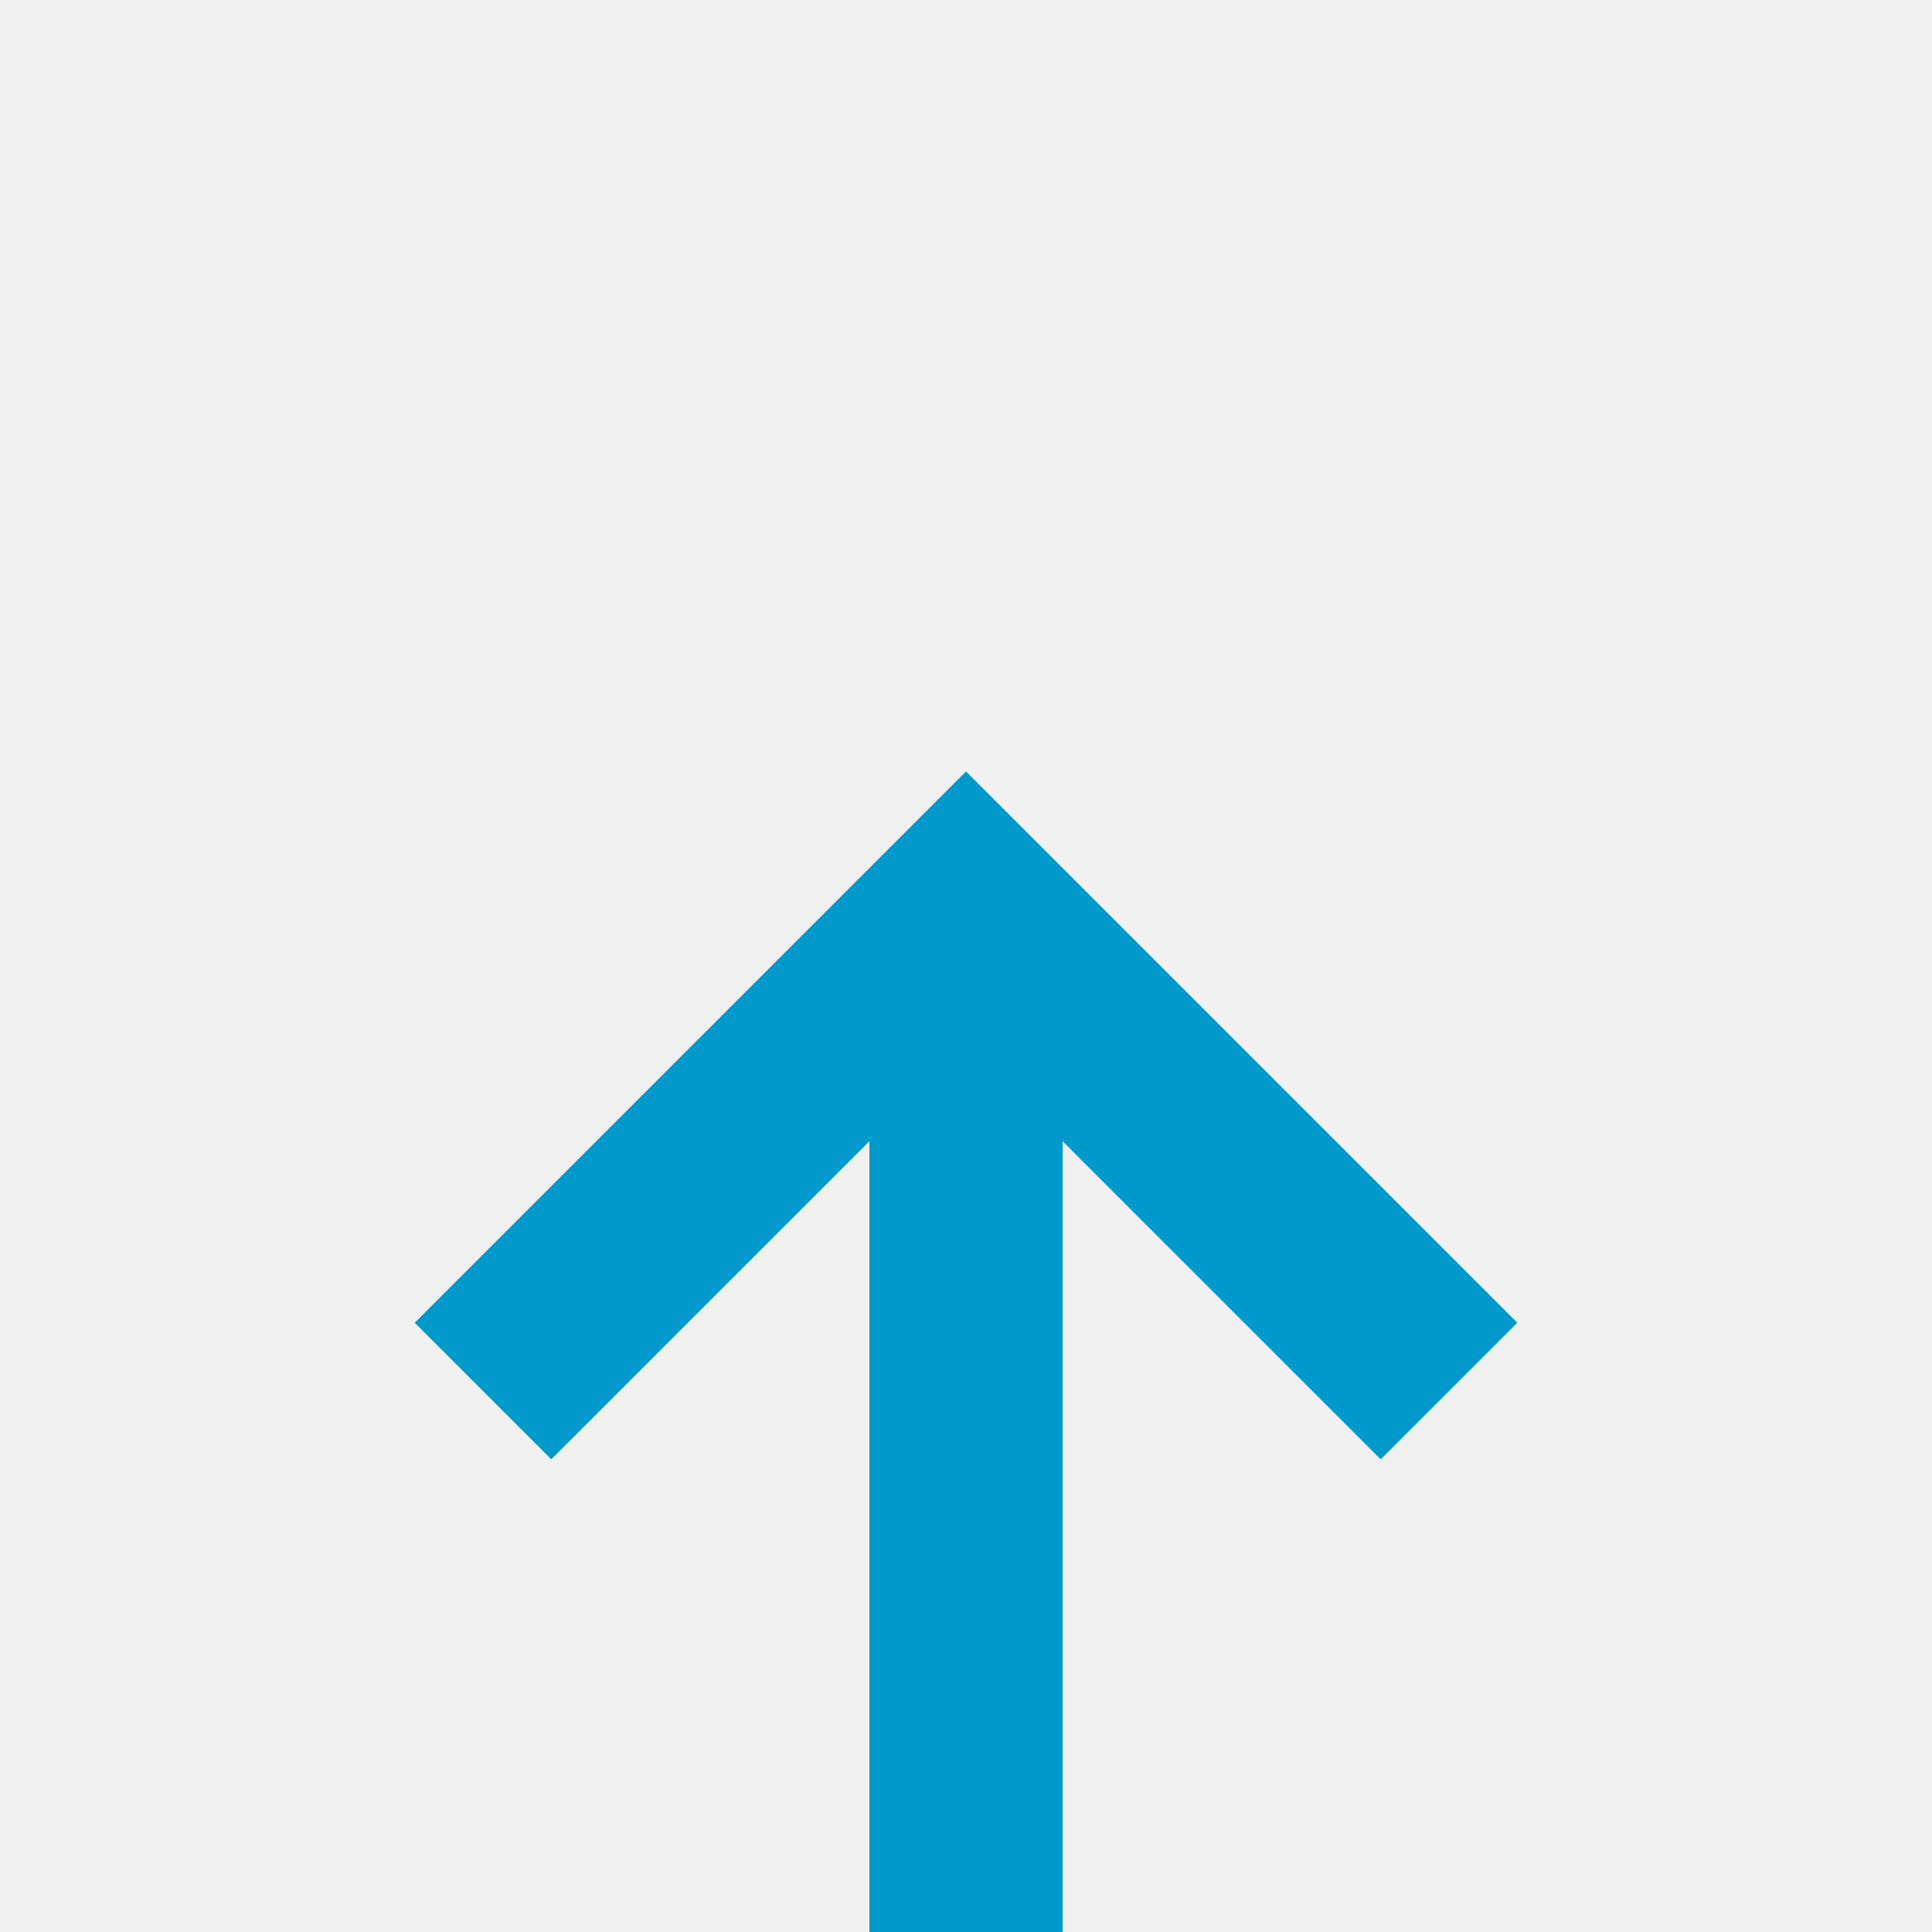
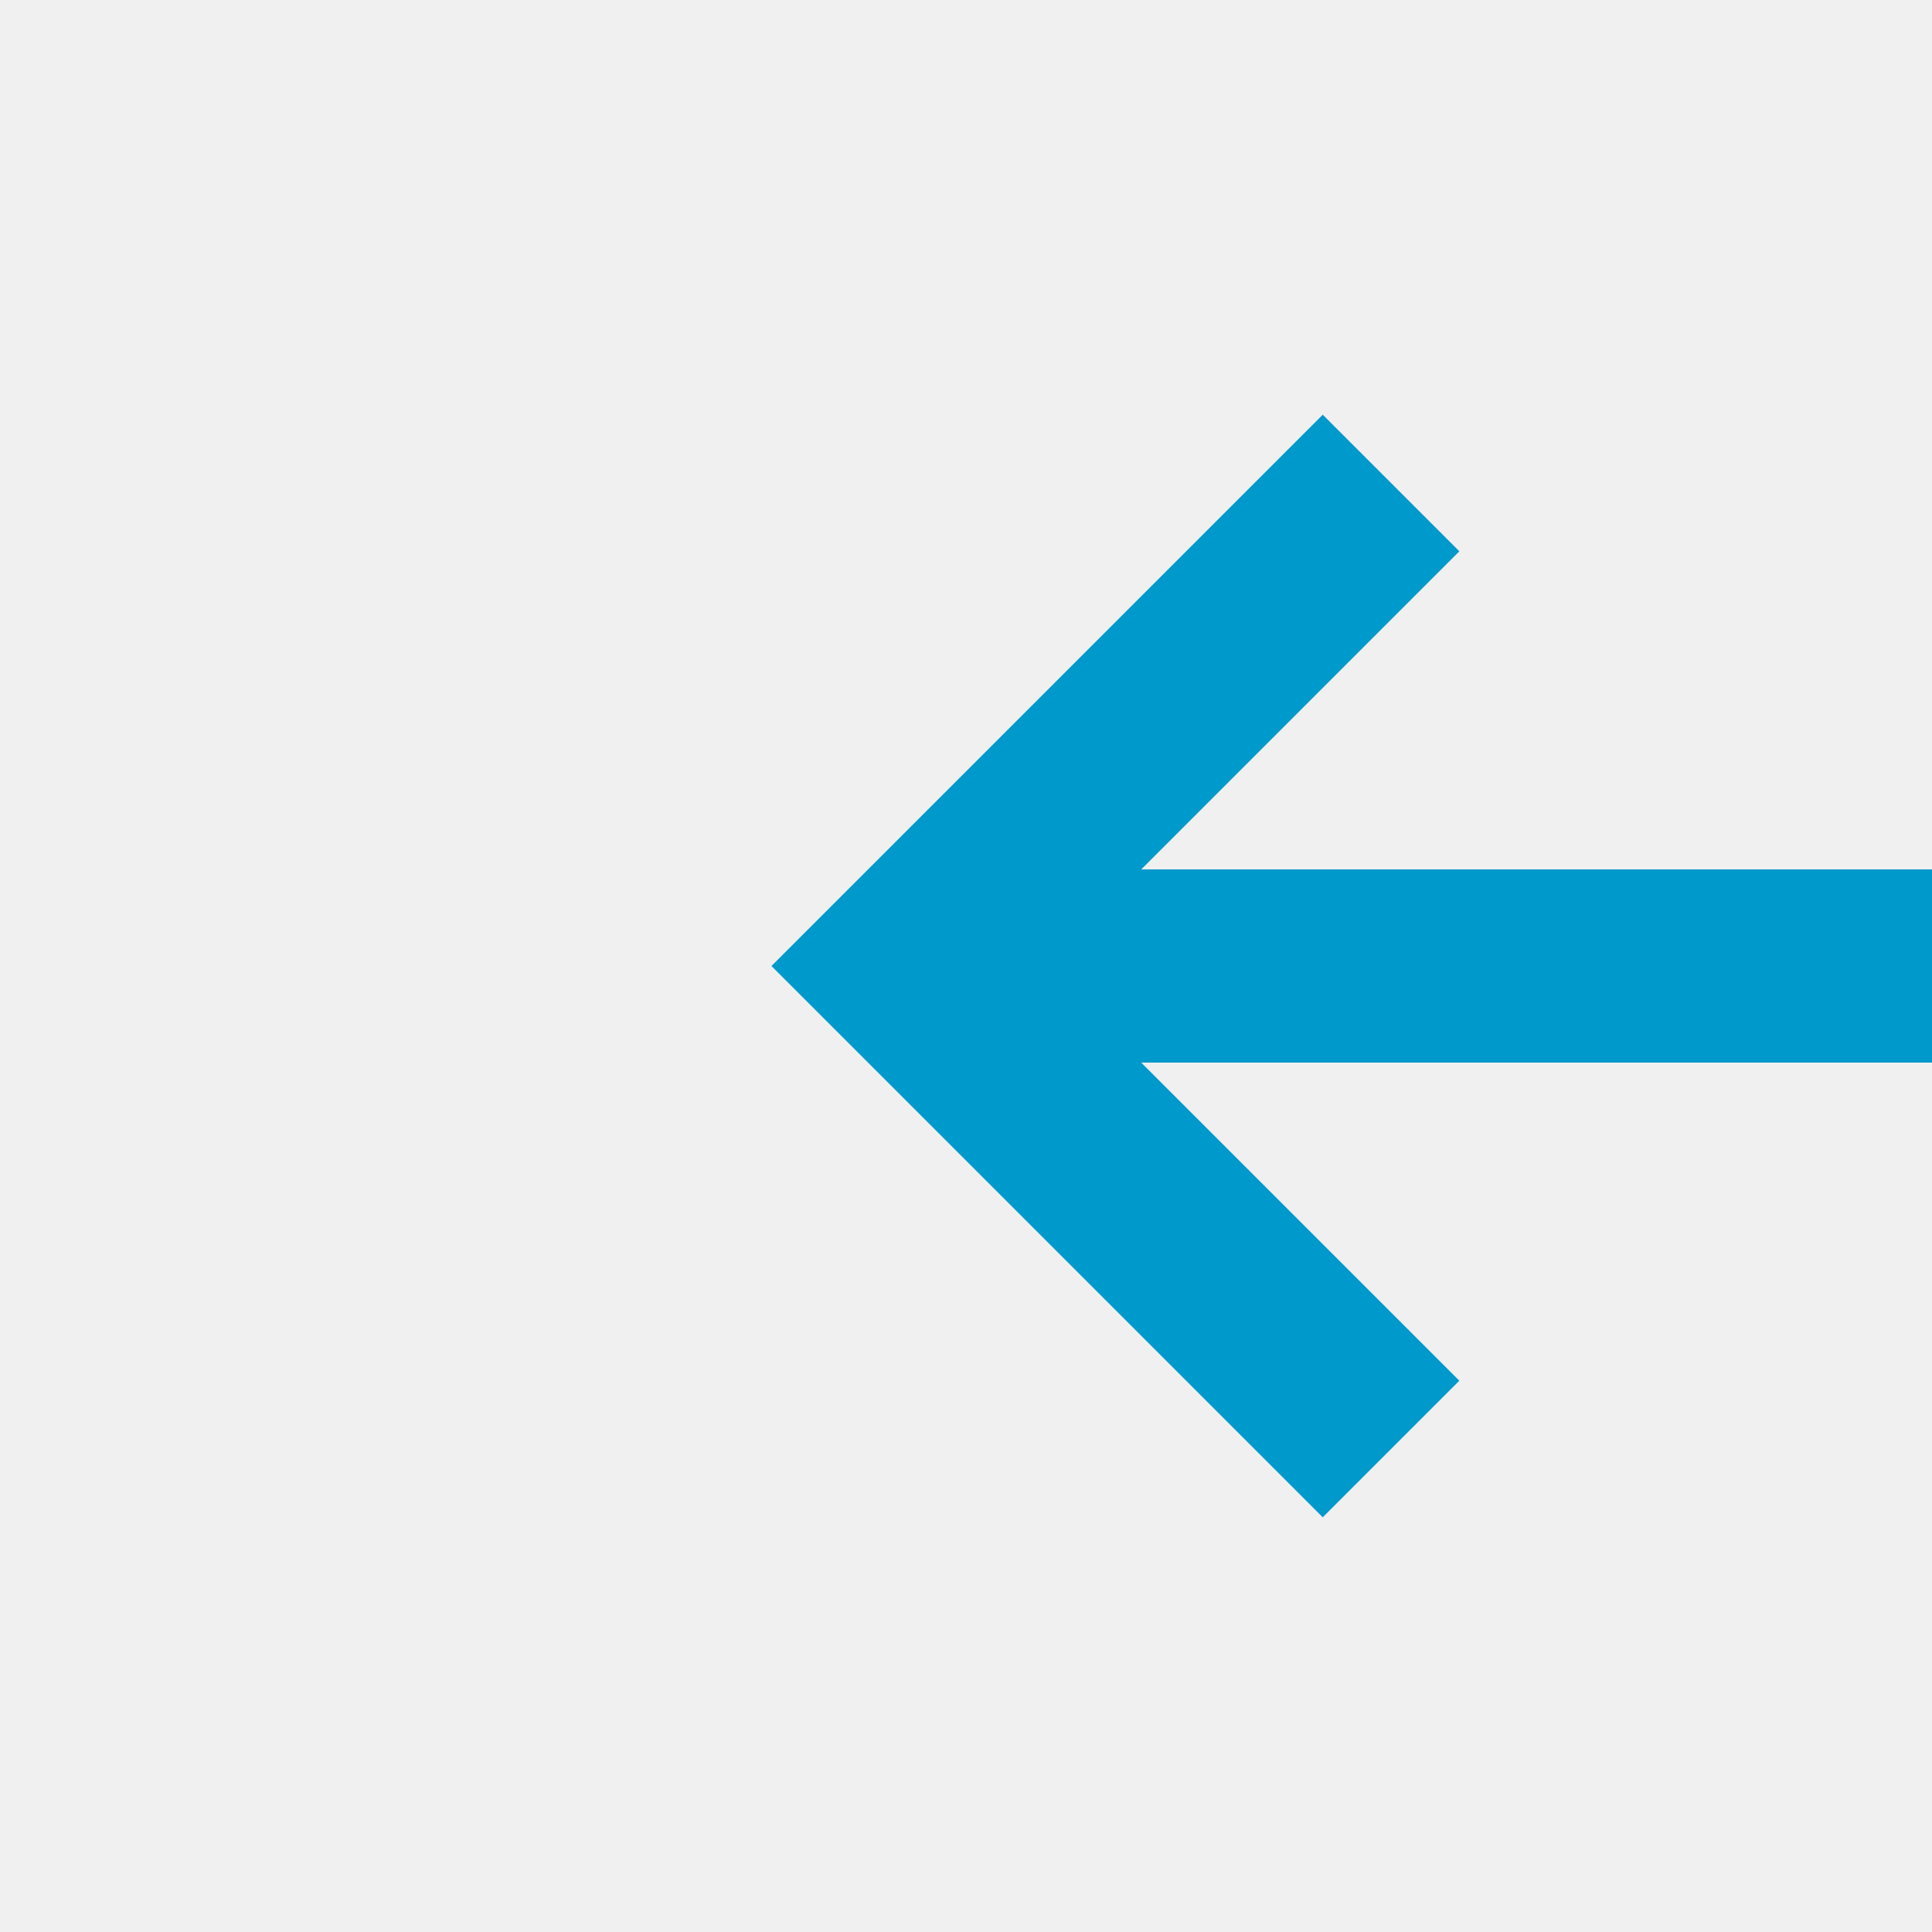
- <svg xmlns="http://www.w3.org/2000/svg" version="1.1" width="20px" height="20px" preserveAspectRatio="xMinYMid meet" viewBox="500 962 20 18">
-   <defs>
-     <mask fill="white" id="Clip9">
-       <path d="M 488 1025  L 532 1025  L 532 1051  L 488 1051  Z M 488 959  L 532 959  L 532 1116  L 488 1116  Z " fill-rule="evenodd" />
-     </mask>
-   </defs>
-   <path d="M 510 1025  L 510 971  M 510 1051  L 510 1104  " stroke-width="2" stroke-dasharray="0" stroke="rgba(0, 153, 204, 1)" fill="none" class="stroke" />
-   <path d="M 510 1099  A 3.5 3.5 0 0 0 506.5 1102.5 A 3.5 3.5 0 0 0 510 1106 A 3.5 3.5 0 0 0 513.5 1102.5 A 3.5 3.5 0 0 0 510 1099 Z M 505.707 976.107  L 510 971.814  L 514.293 976.107  L 515.707 974.693  L 510.707 969.693  L 510 968.986  L 509.293 969.693  L 504.293 974.693  L 505.707 976.107  Z " fill-rule="nonzero" fill="rgba(0, 153, 204, 1)" stroke="none" class="fill" mask="url(#Clip9)" />
+ <svg xmlns="http://www.w3.org/2000/svg" version="1.1" width="20px" height="20px" preserveAspectRatio="xMinYMid meet" viewBox="552 1109 20 18">
+   <path d="M 607 1118  L 562 1118  " stroke-width="2" stroke-dasharray="0" stroke="rgba(0, 153, 204, 1)" fill="none" class="stroke" />
+   <path d="M 605.5 1114.5  A 3.5 3.5 0 0 0 602 1118 A 3.5 3.5 0 0 0 605.5 1121.5 A 3.5 3.5 0 0 0 609 1118 A 3.5 3.5 0 0 0 605.5 1114.5 Z M 567.107 1122.293  L 562.814 1118  L 567.107 1113.707  L 565.693 1112.293  L 560.693 1117.293  L 559.986 1118  L 560.693 1118.707  L 565.693 1123.707  L 567.107 1122.293  Z " fill-rule="nonzero" fill="rgba(0, 153, 204, 1)" stroke="none" class="fill" />
</svg>
